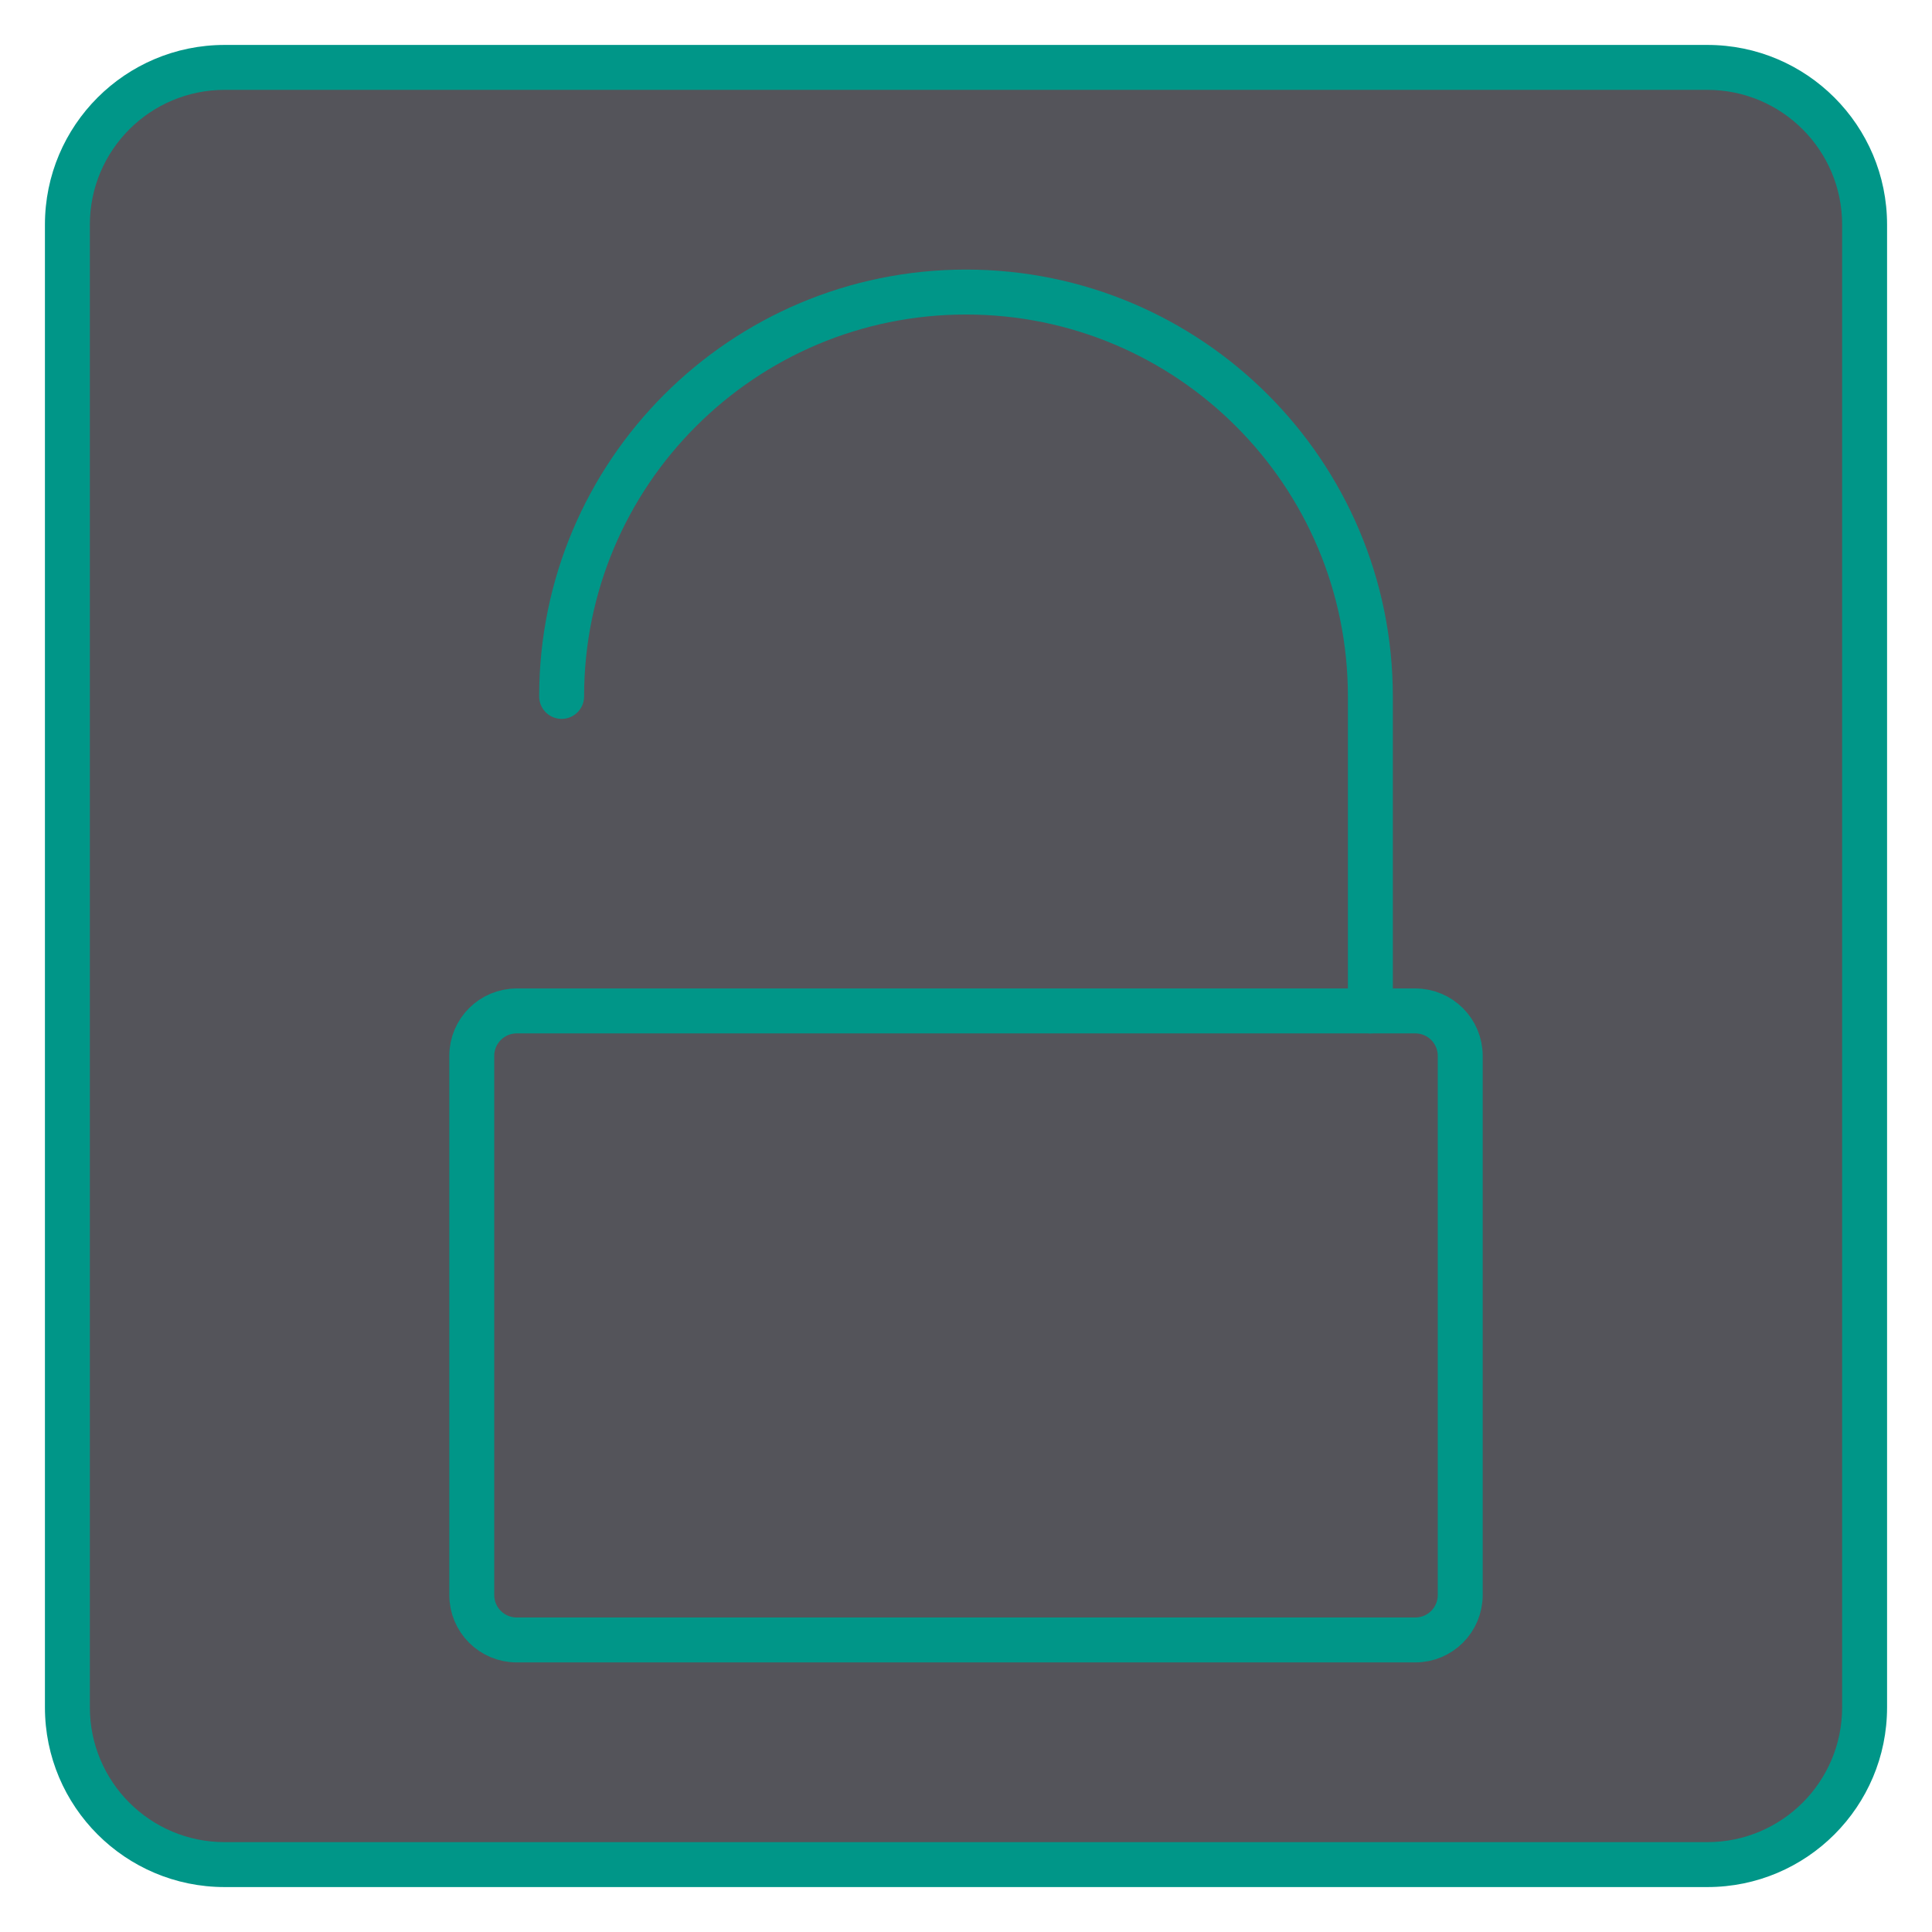
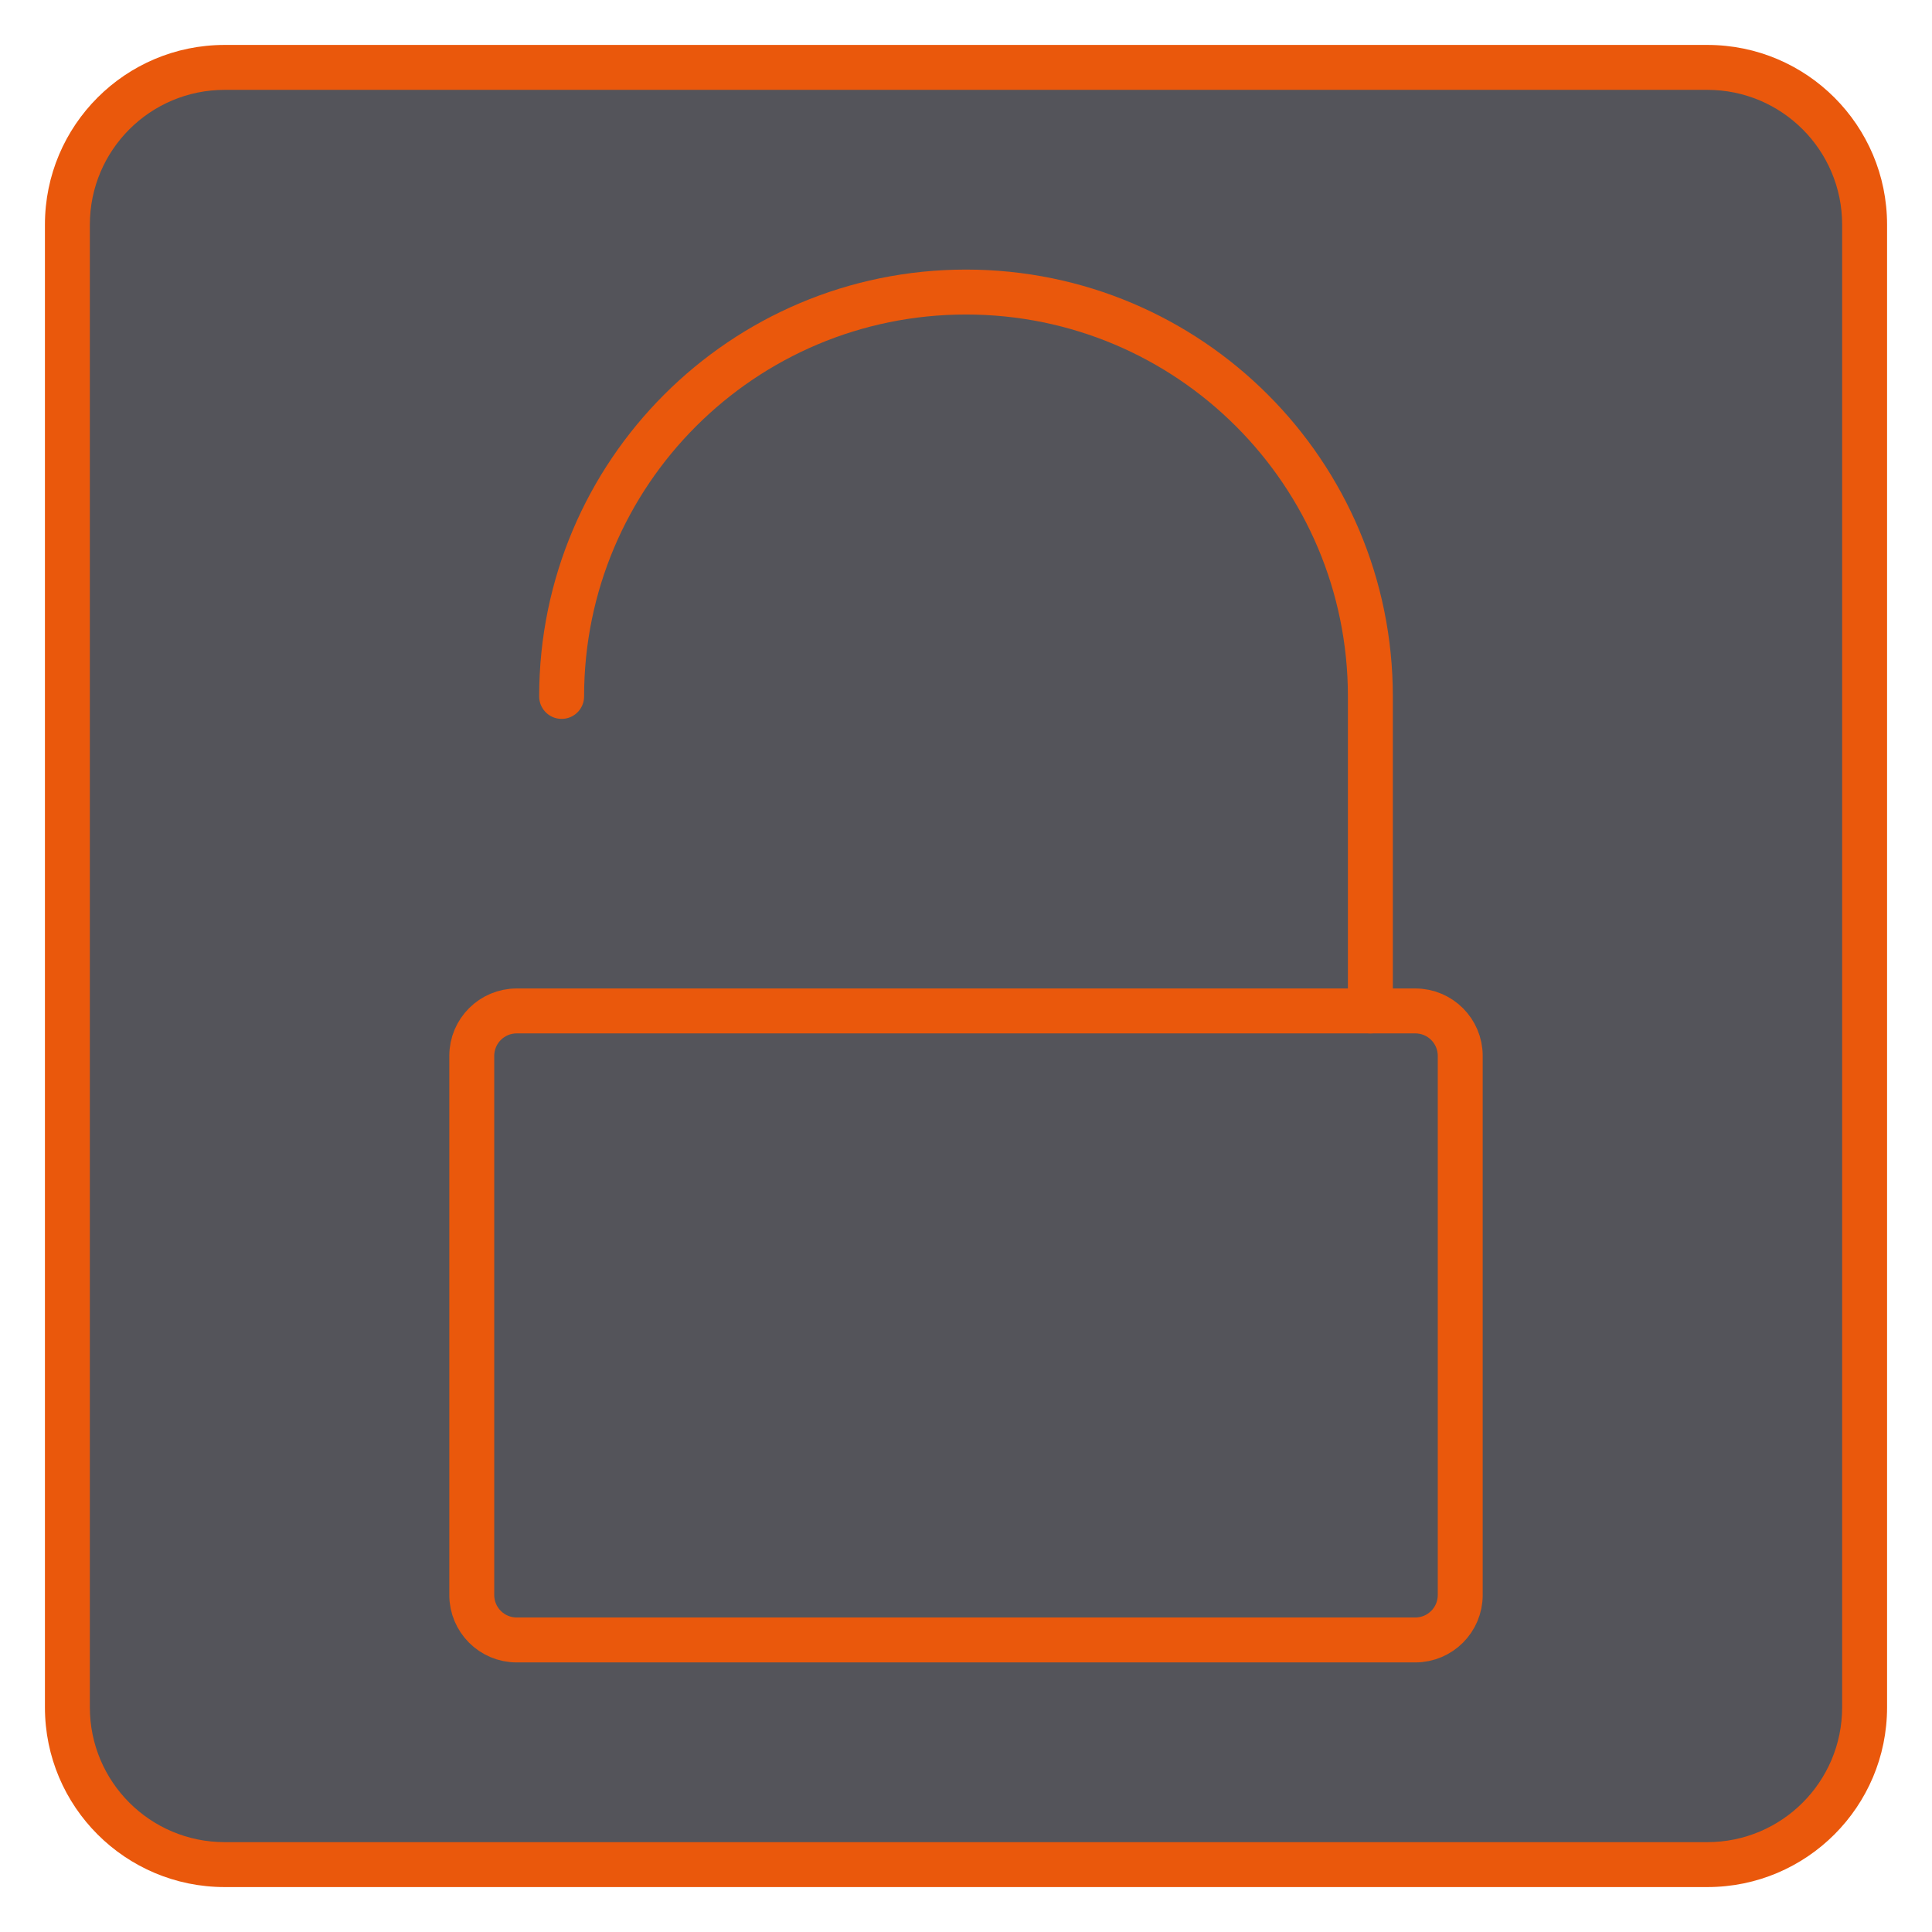
<svg xmlns="http://www.w3.org/2000/svg" width="43" height="43" viewBox="0 0 43 43">
  <rect x="1.5" y="1.5" width="40" height="40" rx="3.5" style="fill:#54545a" />
-   <path d="M38,2a3,3,0,0,1,3,3V38a3,3,0,0,1-3,3H5a3,3,0,0,1-3-3V5A3,3,0,0,1,5,2H38m0-1H5A4,4,0,0,0,1,5V38a4,4,0,0,0,4,4H38a4,4,0,0,0,4-4V5a4,4,0,0,0-4-4Z" style="fill:#009688" />
-   <rect x="10.5" y="22.5" width="22" height="14" rx="1" style="fill:none;stroke:#009688;stroke-linecap:round;stroke-linejoin:round" />
-   <path d="M30.5,22.5v-7a9,9,0,0,0-18,0" style="fill:none;stroke:#009688;stroke-linecap:round;stroke-linejoin:round" />
+   <path d="M38,2a3,3,0,0,1,3,3V38a3,3,0,0,1-3,3H5a3,3,0,0,1-3-3V5A3,3,0,0,1,5,2H38m0-1H5A4,4,0,0,0,1,5V38a4,4,0,0,0,4,4H38a4,4,0,0,0,4-4V5a4,4,0,0,0-4-4Z" style="fill:#EA580C" />
+   <rect x="10.5" y="22.5" width="22" height="14" rx="1" style="fill:none;stroke:#EA580C;stroke-linecap:round;stroke-linejoin:round" />
+   <path d="M30.5,22.5v-7a9,9,0,0,0-18,0" style="fill:none;stroke:#EA580C;stroke-linecap:round;stroke-linejoin:round" />
</svg>
